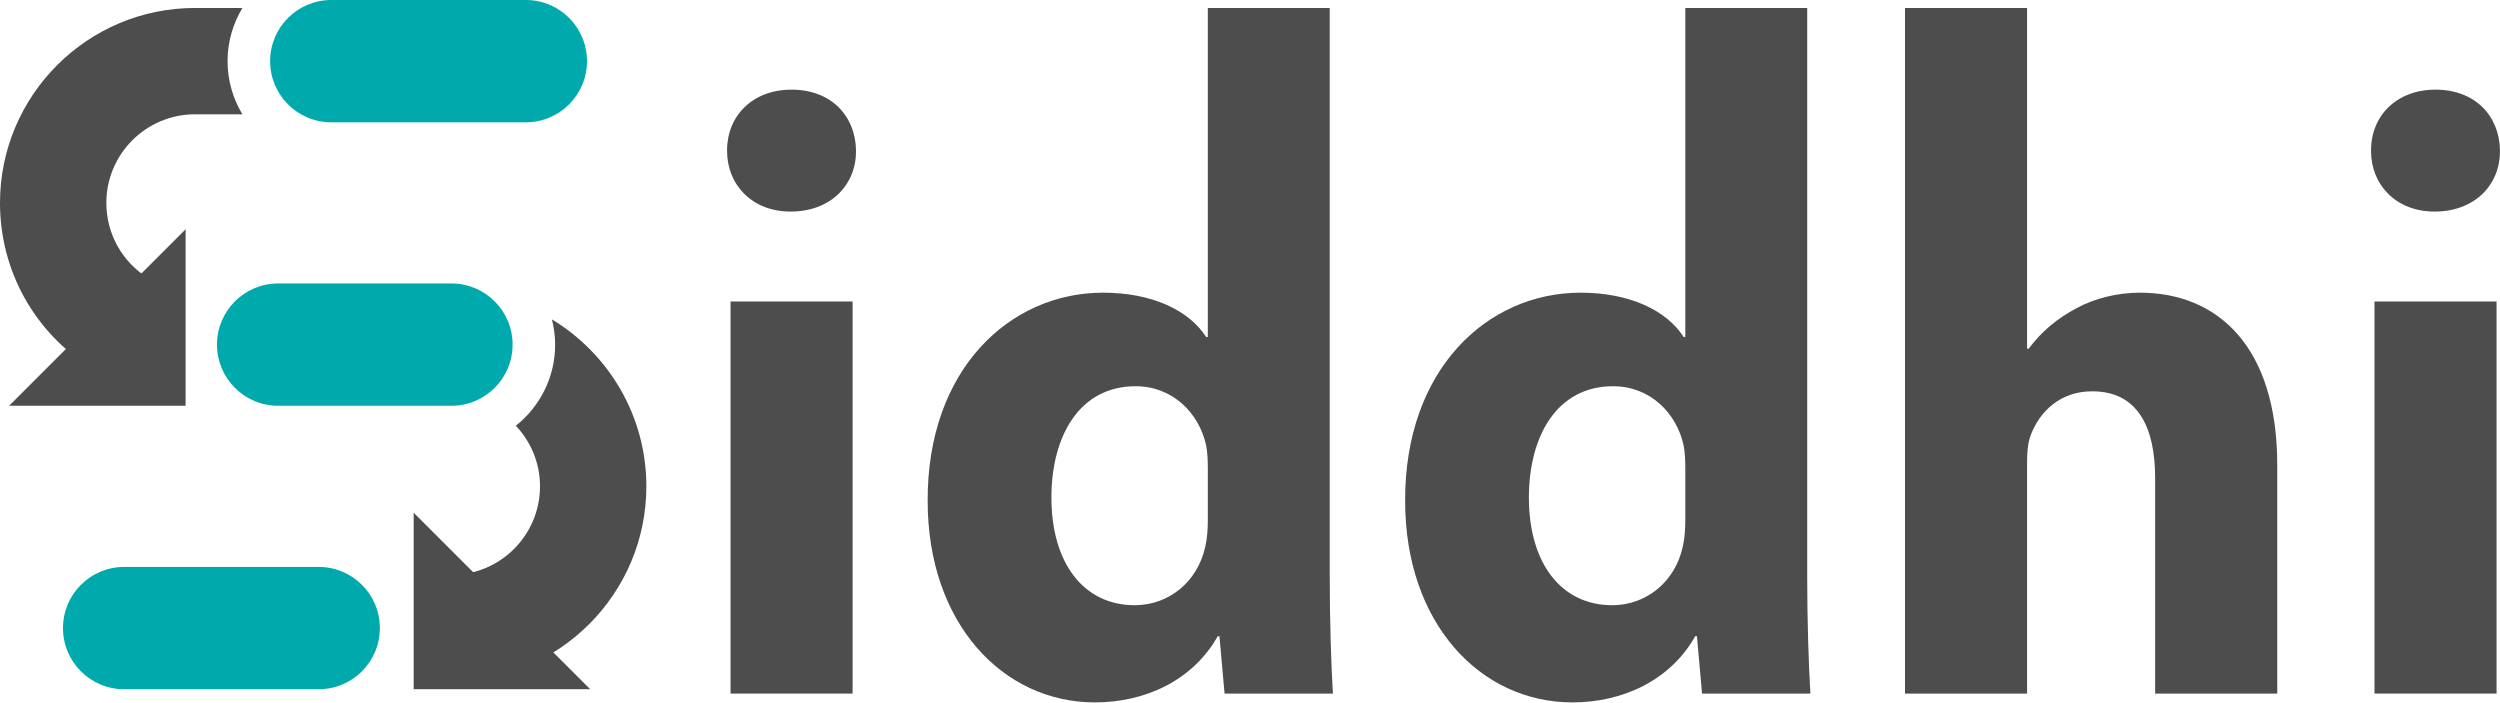
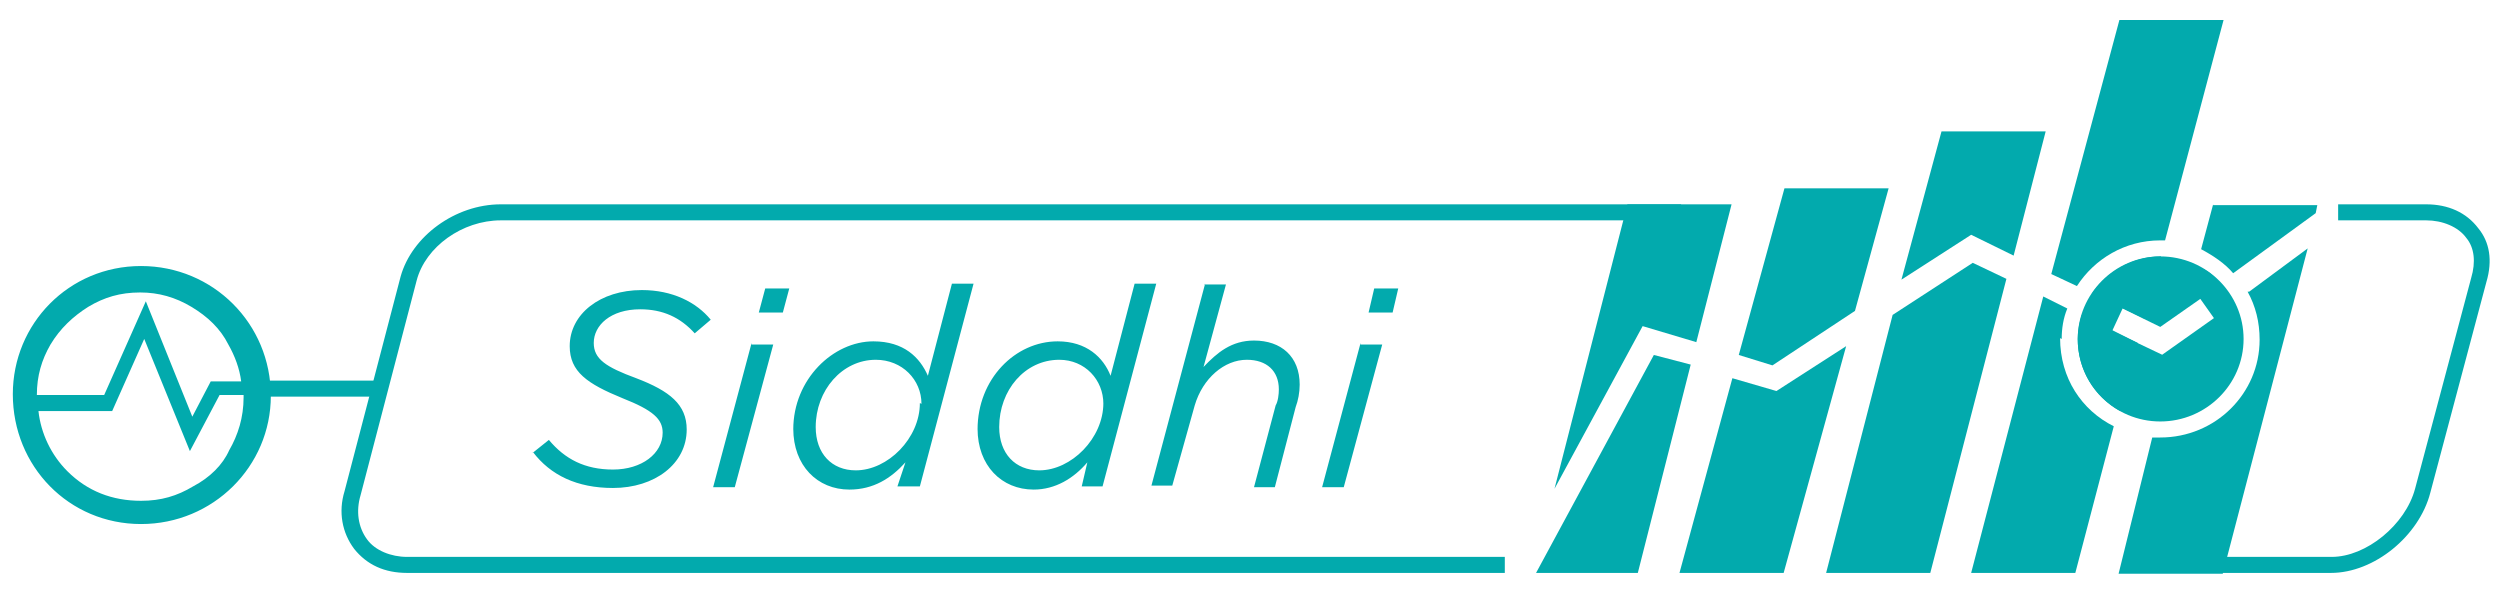
- <svg xmlns="http://www.w3.org/2000/svg" version="1.1" id="siddhi-logo" x="0px" y="0px" viewBox="0 0 200 56.192" enable-background="new 0 0 200 56.192" xml:space="preserve">
-   <g>
-     <g>
-       <path fill="#00AAAC" d="M25.497,55.138H9.93c-2.702,0-4.892-2.19-4.892-4.892s2.19-4.892,4.892-4.892h15.567    c2.702,0,4.892,2.19,4.892,4.892S28.199,55.138,25.497,55.138z" />
-     </g>
-     <path fill="#4D4D4D" d="M44.153,25.551c0.163,0.647,0.259,1.321,0.259,2.018c0,2.628-1.232,4.969-3.144,6.49   c1.195,1.269,1.933,2.972,1.933,4.848c0,3.906-3.178,7.084-7.084,7.084V54.5c8.598,0,15.592-6.995,15.592-15.592   C51.709,33.248,48.677,28.284,44.153,25.551z" />
-     <path fill="#00AAAC" d="M36.116,32.461H22.251c-2.702,0-4.892-2.19-4.892-4.892s2.19-4.892,4.892-4.892h13.865   c2.702,0,4.892,2.19,4.892,4.892S38.818,32.461,36.116,32.461z" />
-     <path fill="#4D4D4D" d="M15.592,9.146h3.8c-0.748-1.246-1.187-2.698-1.187-4.254s0.439-3.008,1.187-4.254h-3.8   C6.995,0.638,0,7.633,0,16.231c0,5.404,2.736,10.346,7.32,13.219l4.518-7.209c-2.085-1.307-3.33-3.553-3.33-6.009   C8.508,12.324,11.686,9.146,15.592,9.146z" />
-     <path fill="#00AAAC" d="M42.068,9.785H26.501c-2.702,0-4.892-2.19-4.892-4.892S23.799,0,26.501,0h15.567   c2.702,0,4.892,2.19,4.892,4.892S44.77,9.785,42.068,9.785z" />
-     <g>
-       <polygon fill="#4D4D4D" points="33.094,55.138 47.213,55.138 33.094,41.018   " />
-     </g>
-     <g>
-       <polygon fill="#4D4D4D" points="14.849,32.461 0.73,32.461 14.849,18.342   " />
-     </g>
-     <path fill="#4D4D4D" d="M68.483,12.055c0.013,2.715-1.994,4.871-5.242,4.871c-3.087,0-5.087-2.156-5.075-4.871   c-0.012-2.787,2.034-4.883,5.162-4.883C66.478,7.172,68.445,9.258,68.483,12.055z" />
-     <rect x="58.442" y="24.119" fill="#4D4D4D" width="9.766" height="31.368" />
-     <path fill="#4D4D4D" d="M106.378,0.638v45.479c0,3.56,0.122,7.27,0.256,9.37h-8.669l-0.41-4.593h-0.135   c-1.975,3.516-5.774,5.298-9.819,5.298c-7.402,0-13.388-6.357-13.388-16.106c-0.048-10.532,6.567-16.672,14.035-16.672   c3.876,0,6.845,1.379,8.248,3.546h0.129V0.638H106.378z M96.625,37.433c0-0.546-0.021-1.209-0.128-1.768   c-0.556-2.617-2.682-4.767-5.653-4.767c-4.47,0-6.731,3.962-6.731,8.905c0,5.279,2.6,8.614,6.663,8.614   c2.773,0,5.049-1.922,5.643-4.674c0.161-0.671,0.207-1.424,0.207-2.206V37.433z" />
-     <path fill="#4D4D4D" d="M144.576,0.638v45.479c0,3.56,0.122,7.27,0.257,9.37h-8.669l-0.41-4.593h-0.135   c-1.975,3.516-5.774,5.298-9.819,5.298c-7.402,0-13.388-6.357-13.388-16.106c-0.048-10.532,6.567-16.672,14.035-16.672   c3.876,0,6.845,1.379,8.248,3.546h0.129V0.638H144.576z M134.824,37.433c0-0.546-0.021-1.209-0.128-1.768   c-0.556-2.617-2.682-4.767-5.653-4.767c-4.47,0-6.731,3.962-6.731,8.905c0,5.279,2.6,8.614,6.663,8.614   c2.773,0,5.049-1.922,5.643-4.674c0.161-0.671,0.207-1.424,0.207-2.206V37.433z" />
-     <path fill="#4D4D4D" d="M152.401,0.638h9.766v27.258h0.128c1.02-1.372,2.271-2.416,3.819-3.237   c1.447-0.786,3.267-1.245,5.075-1.245c6.227,0,10.99,4.314,10.99,13.773v18.301h-9.767V38.256c0-4.129-1.421-6.951-5.038-6.951   c-2.602,0-4.198,1.662-4.892,3.444c-0.245,0.585-0.316,1.424-0.316,2.131v18.607h-9.766V0.638z" />
-     <path fill="#4D4D4D" d="M200,12.055c0.013,2.715-1.994,4.871-5.242,4.871c-3.087,0-5.087-2.156-5.075-4.871   c-0.012-2.787,2.034-4.883,5.162-4.883C197.995,7.172,199.962,9.258,200,12.055z" />
-     <rect x="189.959" y="24.119" fill="#4D4D4D" width="9.766" height="31.368" />
+ <svg xmlns="http://www.w3.org/2000/svg" width="312" height="74" viewBox="0 0 312 74">
+   <g fill="#02AAAD">
+     <path d="M66.5 56.5l2-1.6c2 2.4 4.5 3.7 8 3.7 3.6 0 6.2-2 6.2-4.6 0-1.7-1.2-2.8-5-4.3-4.4-1.8-6.6-3.3-6.6-6.5 0-4 3.8-7 9-7 3.8 0 6.8 1.5 8.6 3.7l-2 1.7c-1.8-2-4-3-6.8-3-3.7 0-5.8 2-5.8 4.2 0 2 1.5 3 5.3 4.4 4.2 1.6 6.3 3.3 6.3 6.4 0 4.3-4 7.3-9.2 7.3-4.5 0-7.8-1.6-10-4.5zM93.8 43h2.7l-4.8 17.8H89l4.8-18zm1.7-7h3l-.8 3h-3l.8-3zM99 53.6c0-6.3 5-11 10-11 3.8 0 5.8 2 6.8 4.3l3-11.5h2.7l-6.7 25.3H112l1-3c-1.8 2-4 3.4-7 3.4-4 0-7-3-7-7.6zm16-3.2c0-3-2.4-5.5-5.7-5.5-4.2 0-7.5 3.8-7.5 8.4 0 3.3 2 5.4 5 5.4 4 0 8-4 8-8.4zM122 53.6c0-6.3 4.7-11 10-11 3.6 0 5.7 2 6.6 4.3l3-11.5h2.7l-6.7 25.3H135l.7-3c-1.7 2-4 3.4-6.7 3.4-4 0-7-3-7-7.6zm15.7-3.2c0-3-2.3-5.5-5.5-5.5-4.3 0-7.5 3.8-7.5 8.4 0 3.3 2 5.4 5 5.4 4 0 8-4 8-8.4zM150.3 35.5h2.7l-2.8 10.3c1.7-1.8 3.5-3.3 6.3-3.3 3.4 0 5.7 2 5.7 5.5 0 1-.2 2-.5 2.8l-2.6 10h-2.6l2.7-10.2c.3-.5.4-1.4.4-2 0-2.3-1.5-3.7-4-3.7-2.8 0-5.5 2.3-6.5 5.7l-2.8 10h-2.6l6.7-25.2zM169.8 43h2.7l-4.8 17.8H165l4.8-18zm1.7-7h3l-.7 3h-3l.7-3z" />
+   </g>
+   <path fill="#02AAAD" d="M187.8 71.5h-137c-2.8 0-5-1-6.6-3-1.5-2-2-4.6-1.2-7.2l7-26.8c1.4-5 6.8-9 12.5-9h147.3v2H62.5c-4.8 0-9.4 3.3-10.5 7.5l-7 26.8c-.6 2-.3 4 .8 5.5 1 1.4 3 2.2 5 2.2h137v2zM291 71.5h-22.7v-2H291c4.3 0 9.2-4 10.4-8.5l7-26.3c.6-2 .4-3.8-.6-5-1-1.4-3-2.2-5-2.2h-11v-2h11c2.7 0 5 1 6.5 3 1.4 1.7 1.8 4 1 6.7l-7 26.3c-1.4 5.4-7 10-12.4 10zM17.6 33.2c-9 0-16 7.2-16 16 0 9 7 16.2 16 16.2s16.2-7.2 16.2-16c0-9-7.2-16.2-16.2-16.2zM6.3 43c1.2-2 2.8-3.5 4.7-4.7 2-1.2 4-1.8 6.5-1.8 2.3 0 4.4.6 6.4 1.8 2 1.2 3.6 2.7 4.6 4.7.8 1.4 1.4 3 1.6 4.6h-3.8L24 52l-5.8-14.4L13 49.3H4.6c0-2.4.6-4.4 1.7-6.3zm22.3 13.2c-.8 1.8-2.4 3.4-4.5 4.5-2 1.2-4 1.8-6.5 1.8-3.6 0-6.7-1.2-9.2-3.7-2-2-3.3-4.7-3.6-7.5H14l4-9 5.7 14 3.7-7h3v.3c0 2.5-.7 4.7-1.8 6.6z" />
+   <path fill="#02AAAD" d="M31.8 47.5h16v2h-16z" />
+   <g fill="#02AAAD">
+     <path d="M246 29.3l5.3 2.6 4-15.5h-13l-5 18.5" />
+     <path d="M246.2 32.8l-10 6.5-8.3 32.2h13l9.5-36.7" />
+   </g>
+   <g fill="#02AAAD">
+     <path d="M221.2 45.6l10.3-6.8 4.2-15.3h-13L217 44.3M221.7 48.8l-5.5-1.6-6.6 24.3h13l7.8-28.3" />
+   </g>
+   <g fill="#02AAAD">
+     <path d="M205 40.7l6.7 2 4.4-17.2h-13L194 61" />
+     <path d="M206.4 44.3l-14.7 27.2h12.7l6.6-26" />
+   </g>
+   <path fill="#02AAAD" d="M280.5 36.4c1 1.8 1.5 3.8 1.5 6 0 6.7-5.5 12.2-12.4 12.2h-1l-4.2 17h13L288 31l-7.3 5.4z" />
+   <path fill="#02AAAD" d="M269.6 32c-5.7 0-10.3 4.7-10.3 10.3 0 5.7 4.6 10.3 10.3 10.3 5.7 0 10.4-4.6 10.4-10.3 0-5.6-4.6-10.3-10.4-10.3zm.3 12.3l-6.3-3 1.3-2.8 4.7 2.3 5-3.5 1.7 2.4-6.5 4.6z" />
+   <g fill="#02AAAD">
+     <path d="M264.6 51.2l2.2-8.4-7-3.5c-.3 1-.5 2-.5 3 0 3.8 2 7.2 5.3 9z" />
+     <path d="M257.3 42.3c0-1.3.2-2.6.7-3.8L255 37l-9 34.5h13l4.8-18.3c-4-2-6.7-6-6.7-11z" />
+   </g>
+   <g fill="#02AAAD">
+     <path d="M269.6 30h.6l7.3-27.5h-13L256 34.2l3.2 1.5c2.2-3.4 6-5.7 10.4-5.7zM269.6 32c-3.5 0-6.7 2-8.5 4.6l6.6 3.2 2-7.8z" />
+   </g>
+   <g fill="#02AAAD">
+     <path d="M274.2 33l-1.3 5.2 4-3c-.7-1-1.7-1.6-2.8-2zM276.2 25.5l-1.5 5.6c1.5.8 3 1.8 4 3l10.3-7.5.2-1h-13z" />
  </g>
</svg>
